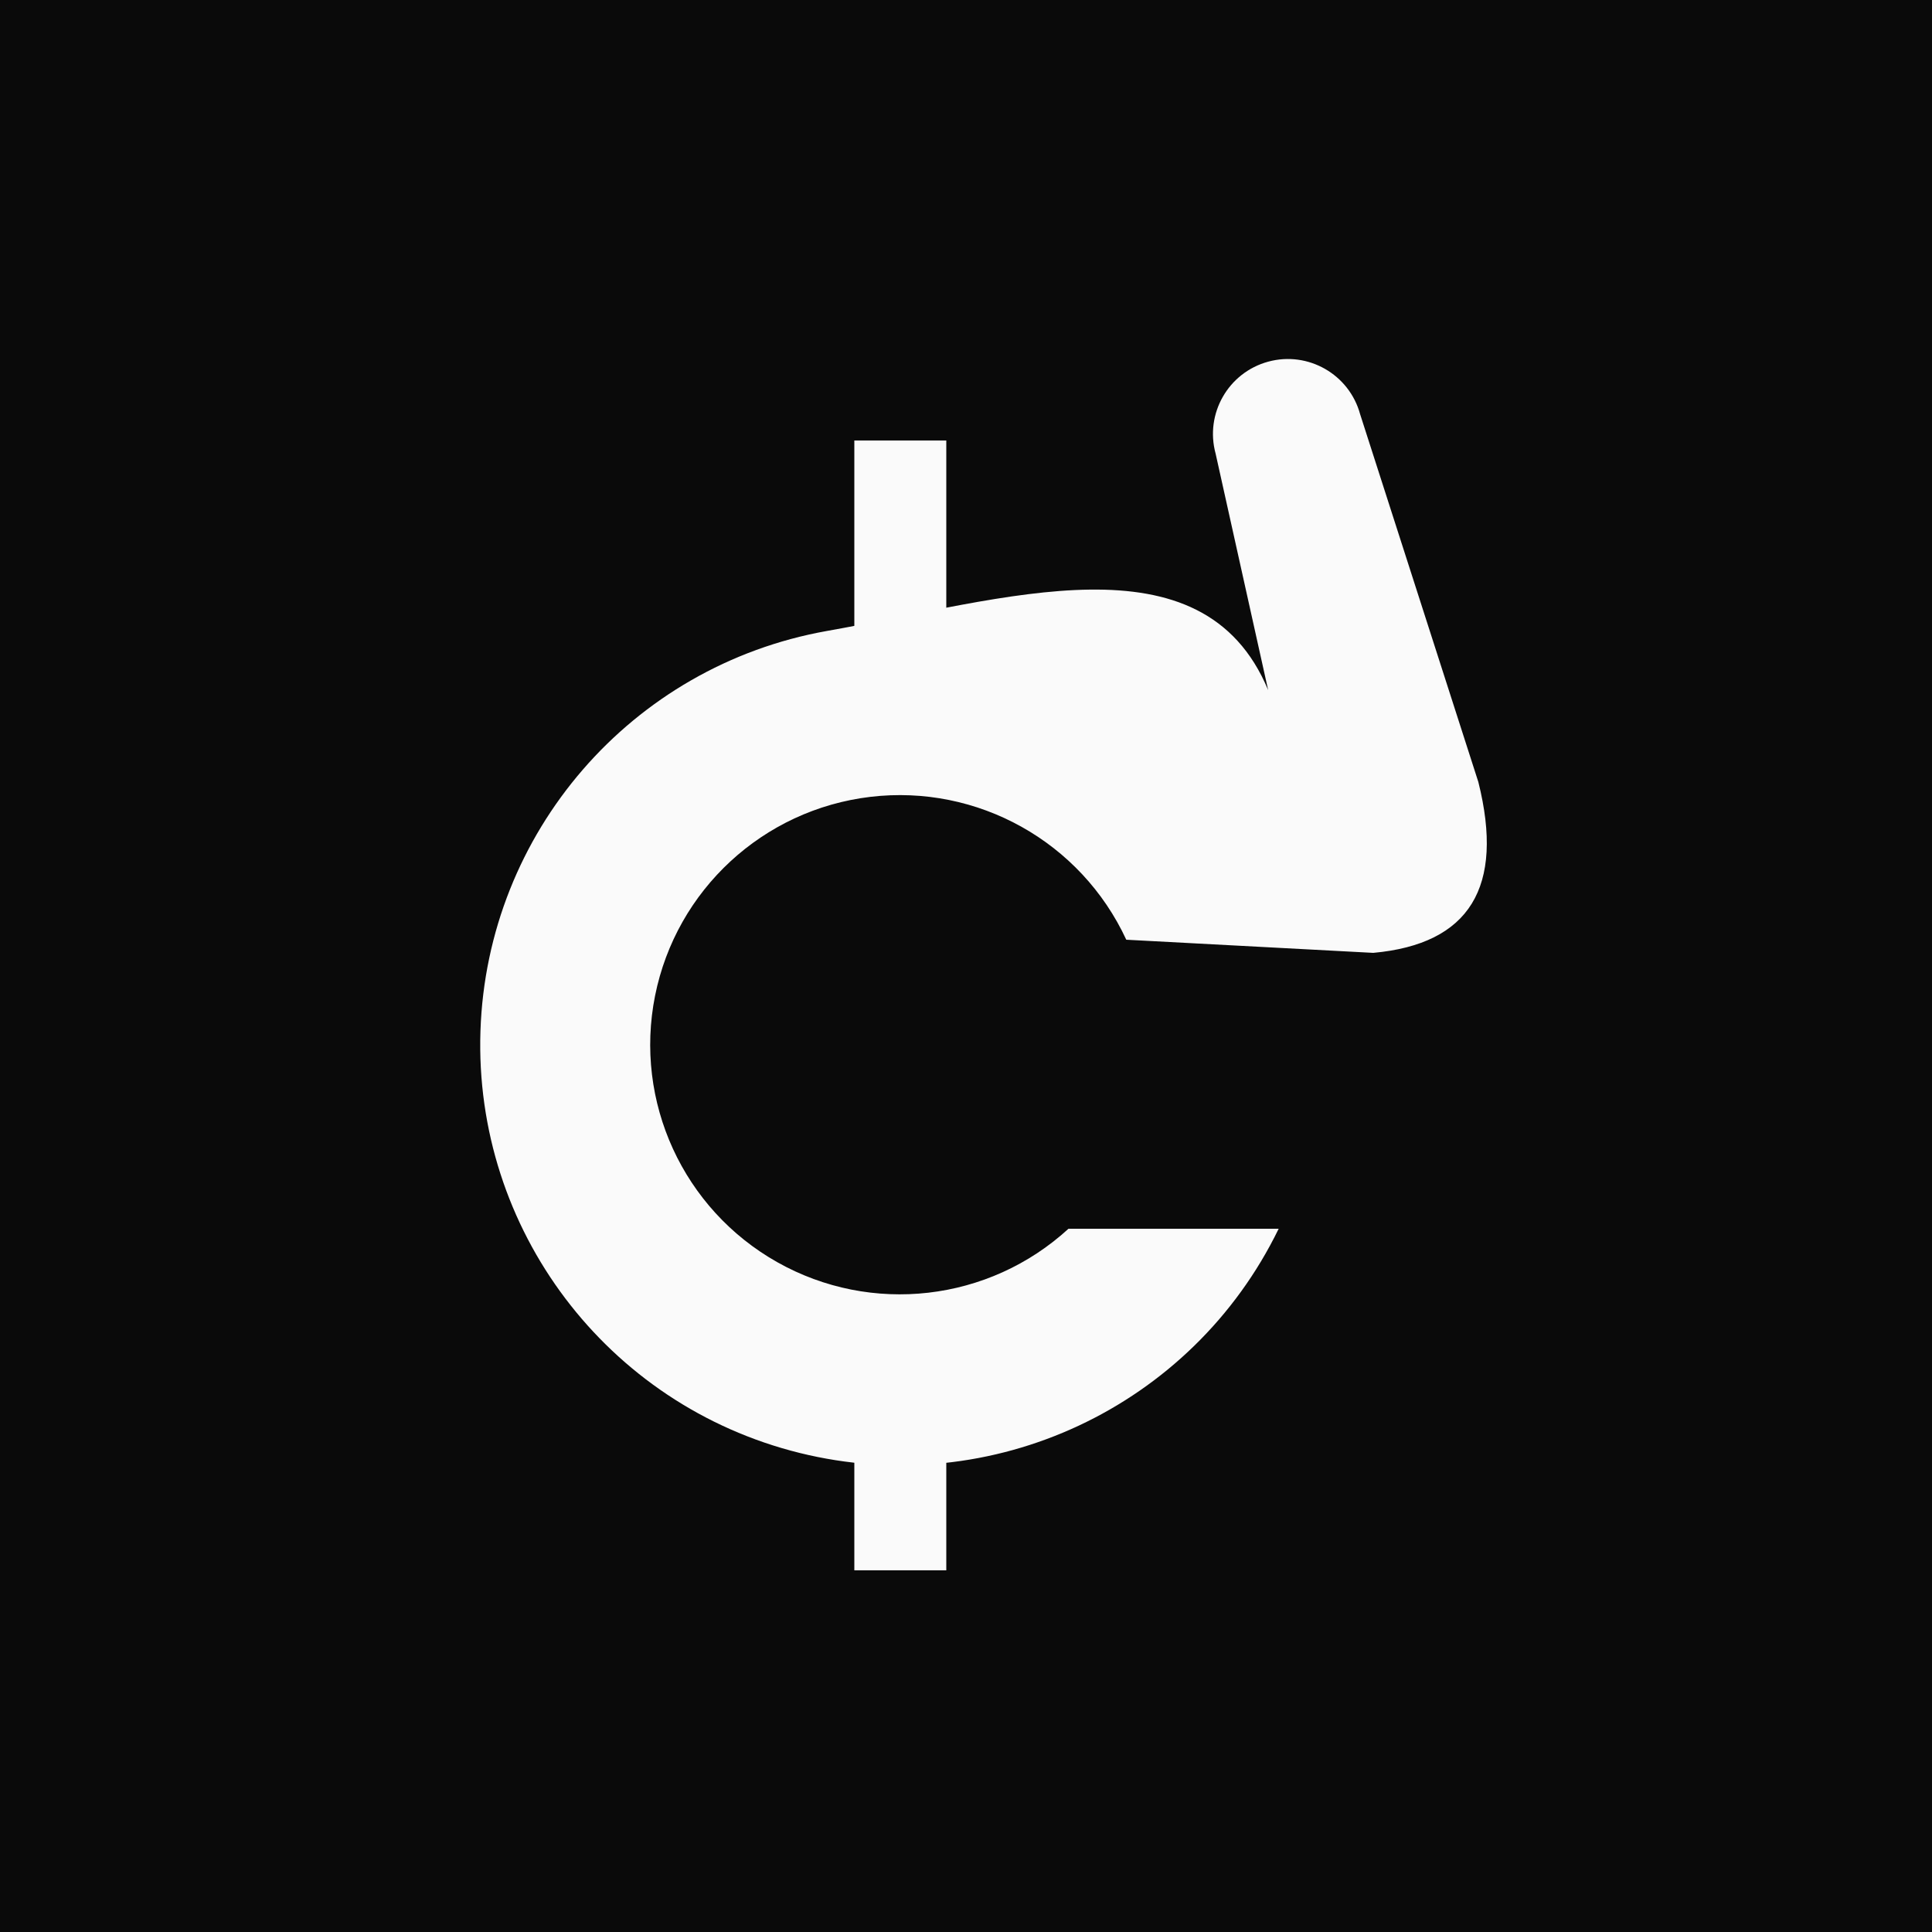
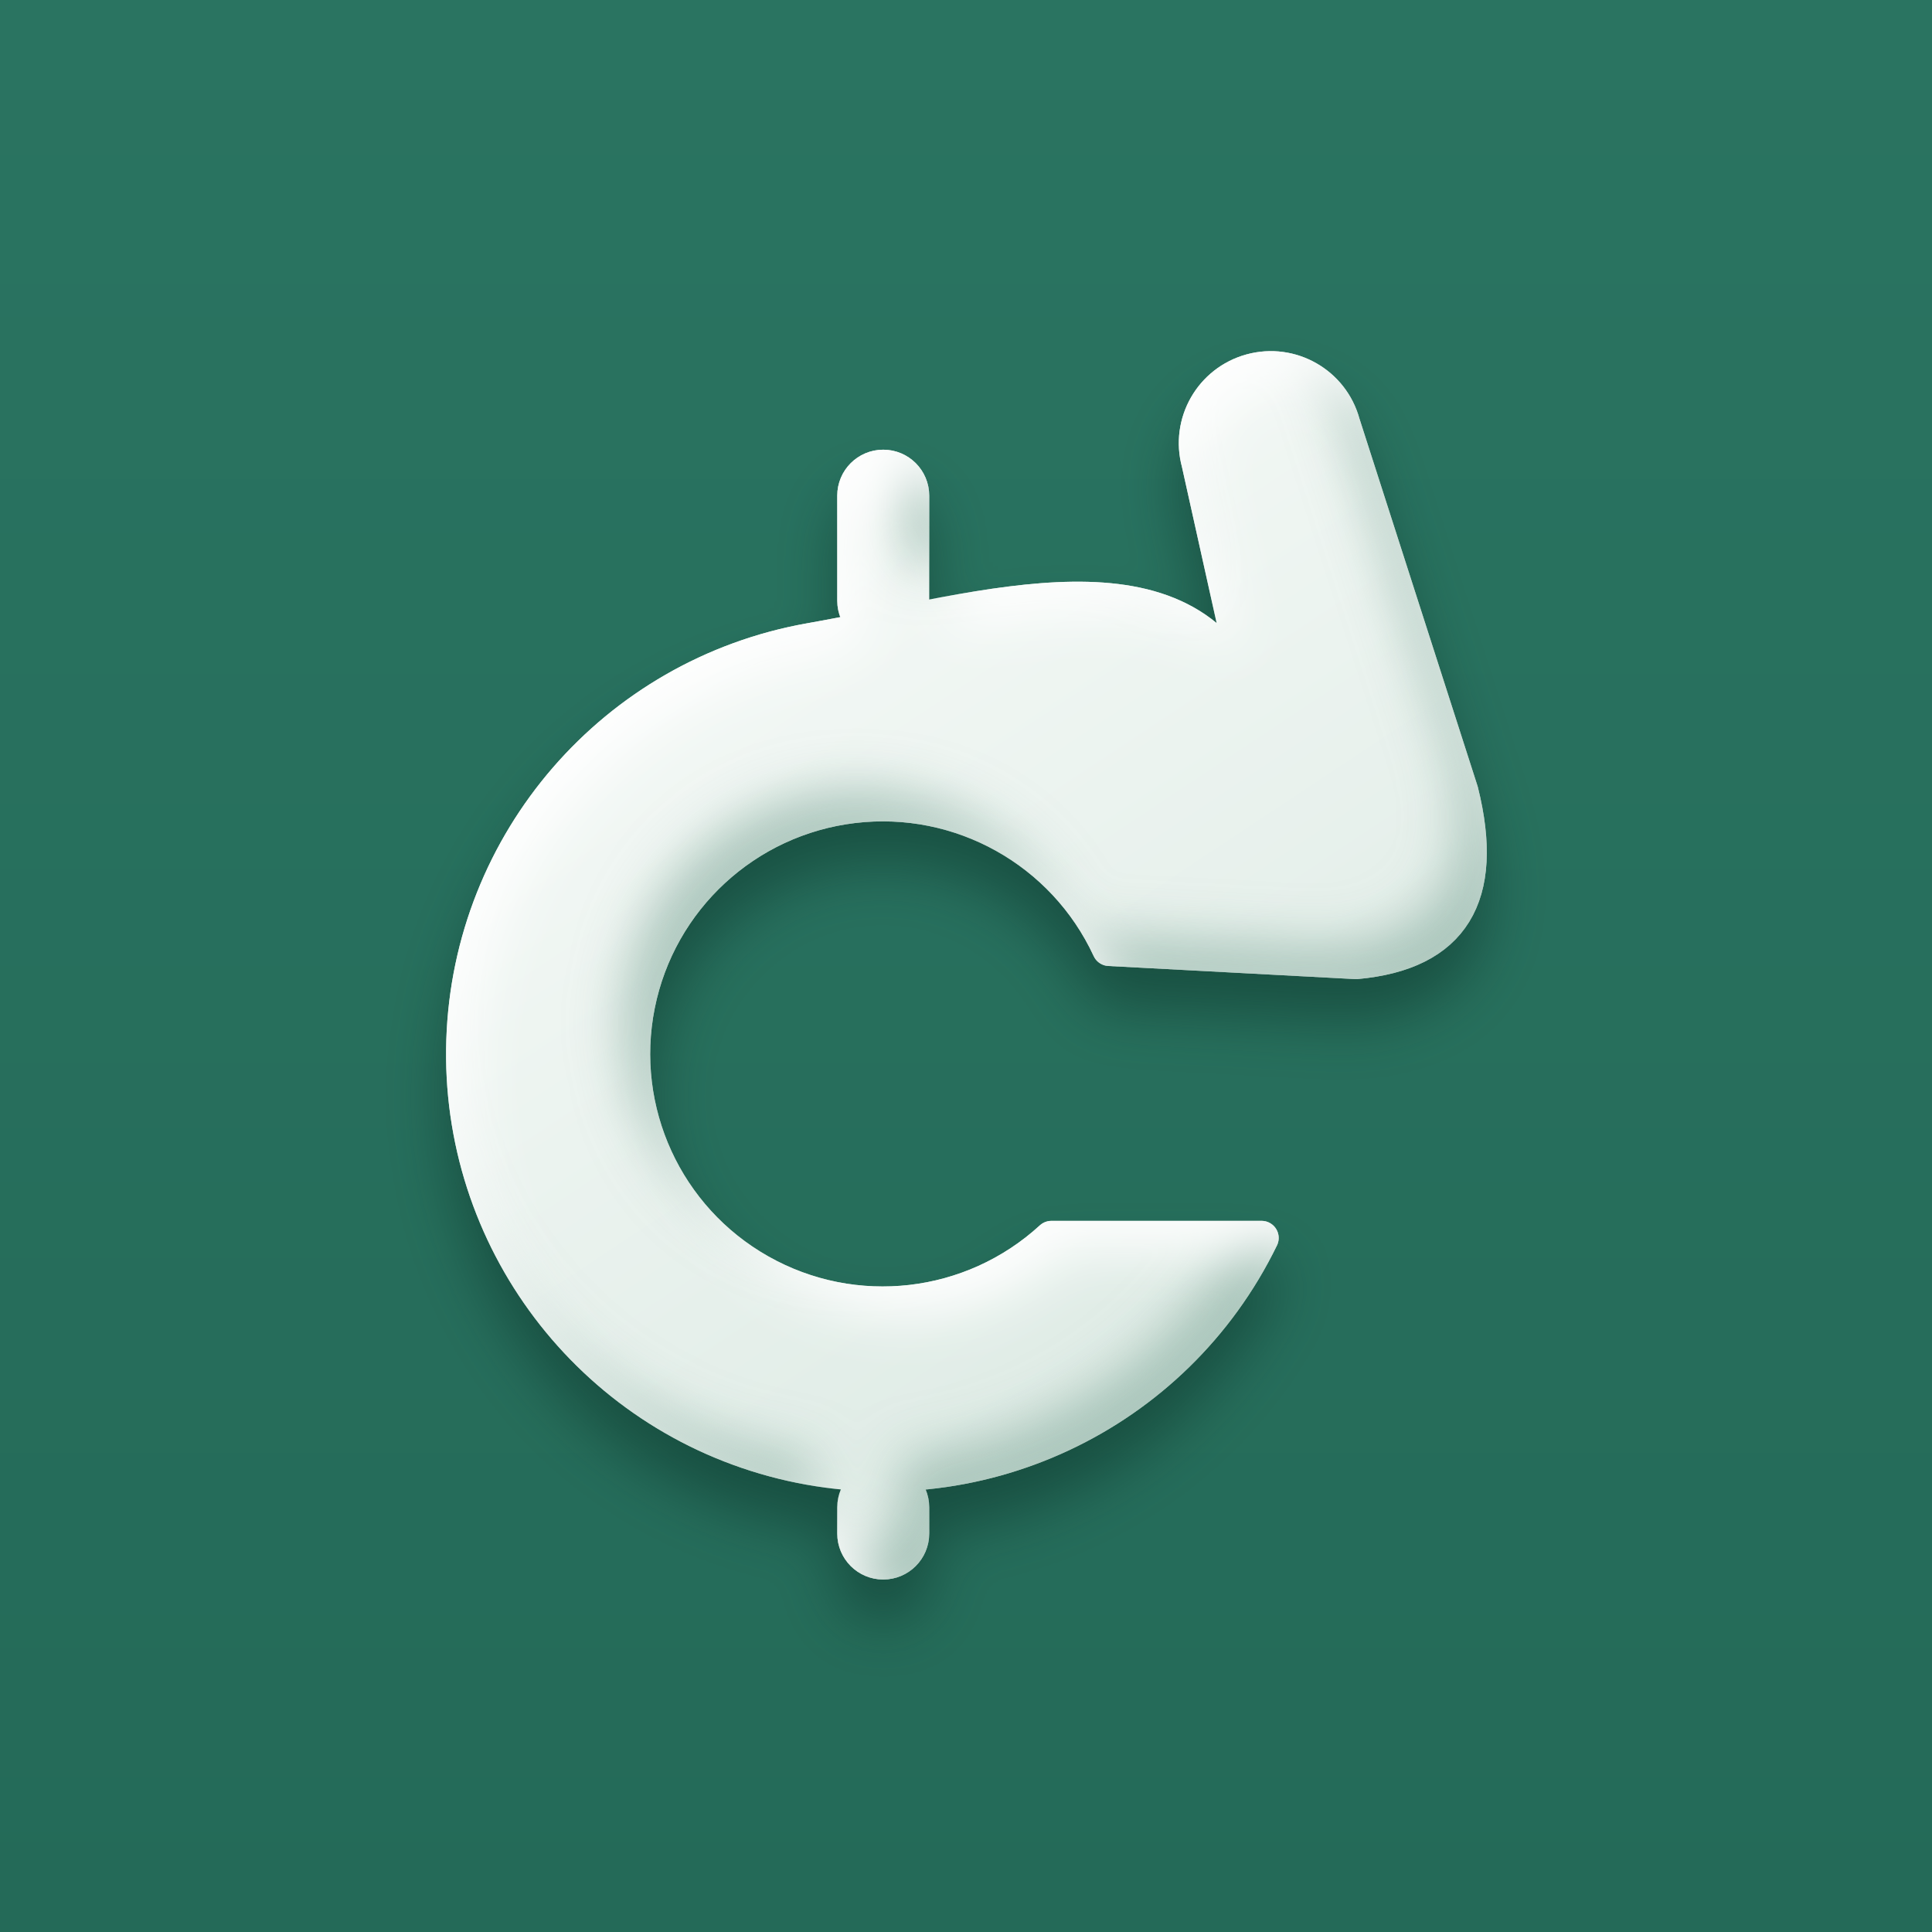
- <svg xmlns="http://www.w3.org/2000/svg" width="1024" height="1024" viewBox="0 0 1024 1024">
-   <rect width="1024" height="1024" rx="0" fill="#0a0a0a" />
-   <g transform="translate(163.84 163.84) scale(6.9632)">
-     <g transform="translate(1 -2)" fill="#fafafa">
+ <svg xmlns="http://www.w3.org/2000/svg" width="1024" height="1024" viewBox="0 0 100 100">
+   <defs>
+     <linearGradient id="icon-field" x1="0" y1="0" x2="0" y2="1">
+       <stop offset="0" stop-color="#2A7461" />
+       <stop offset="1" stop-color="#246A58" />
+     </linearGradient>
+     <linearGradient id="icon-clay" gradientUnits="userSpaceOnUse" x1="25" y1="12" x2="80" y2="95">
+       <stop offset="0" stop-color="#F8FBF9" />
+       <stop offset="1" stop-color="#D9E8E1" />
+     </linearGradient>
+     <filter id="icon-soft" x="-20%" y="-20%" width="140%" height="150%" color-interpolation-filters="sRGB">
+       <feGaussianBlur in="SourceAlpha" stdDeviation="2.2" result="b" />
+       <feOffset in="b" dx="0" dy="3.2" result="so" />
+       <feFlood flood-color="#0B3228" flood-opacity="0.5" />
+       <feComposite in2="so" operator="in" result="drop" />
+       <feComponentTransfer in="SourceAlpha" result="inv">
+         <feFuncA type="table" tableValues="1 0" />
+       </feComponentTransfer>
+       <feGaussianBlur in="inv" stdDeviation="2" result="ib" />
+       <feOffset in="ib" dx="-2" dy="-2.4" result="shOff" />
+       <feFlood flood-color="#8FB3A6" flood-opacity="0.7" />
+       <feComposite in2="shOff" operator="in" result="sh1" />
+       <feComposite in="sh1" in2="SourceAlpha" operator="in" result="innerShade" />
+       <feOffset in="ib" dx="1.8" dy="2.2" result="hlOff" />
+       <feFlood flood-color="#FFFFFF" flood-opacity="0.95" />
+       <feComposite in2="hlOff" operator="in" result="hl1" />
+       <feComposite in="hl1" in2="SourceAlpha" operator="in" result="innerHl" />
+       <feMerge>
+         <feMergeNode in="drop" />
+         <feMergeNode in="SourceGraphic" />
+         <feMergeNode in="innerShade" />
+         <feMergeNode in="innerHl" />
+       </feMerge>
+     </filter>
+   </defs>
+   <rect width="100" height="100" fill="url(#icon-field)" />
+   <g transform="translate(15.116 16.476) scale(0.68)">
+     <g transform="translate(1 -2)" filter="url(#icon-soft)" fill="url(#icon-clay)" stroke="url(#icon-clay)" stroke-width="2.6" stroke-linejoin="round">
      <path d="M56.8 72L72.8 72A32 32 0 1 1 38.4 26.5C52 24.1 67 19 72 31L68 13A5.6 5.6 0 0 1 79 10L88 38Q91 50 80 51L61.2 50A19 19 0 1 0 56.8 72Z" />
-       <rect x="40.5" y="12" width="7" height="15" />
-       <rect x="40.5" y="89" width="7" height="9" />
+       <rect x="41.8" y="13.3" width="4.4" height="12.4" rx="2.2" />
+       <rect x="41.8" y="90.3" width="4.4" height="6.4" rx="2.2" />
    </g>
  </g>
</svg>
